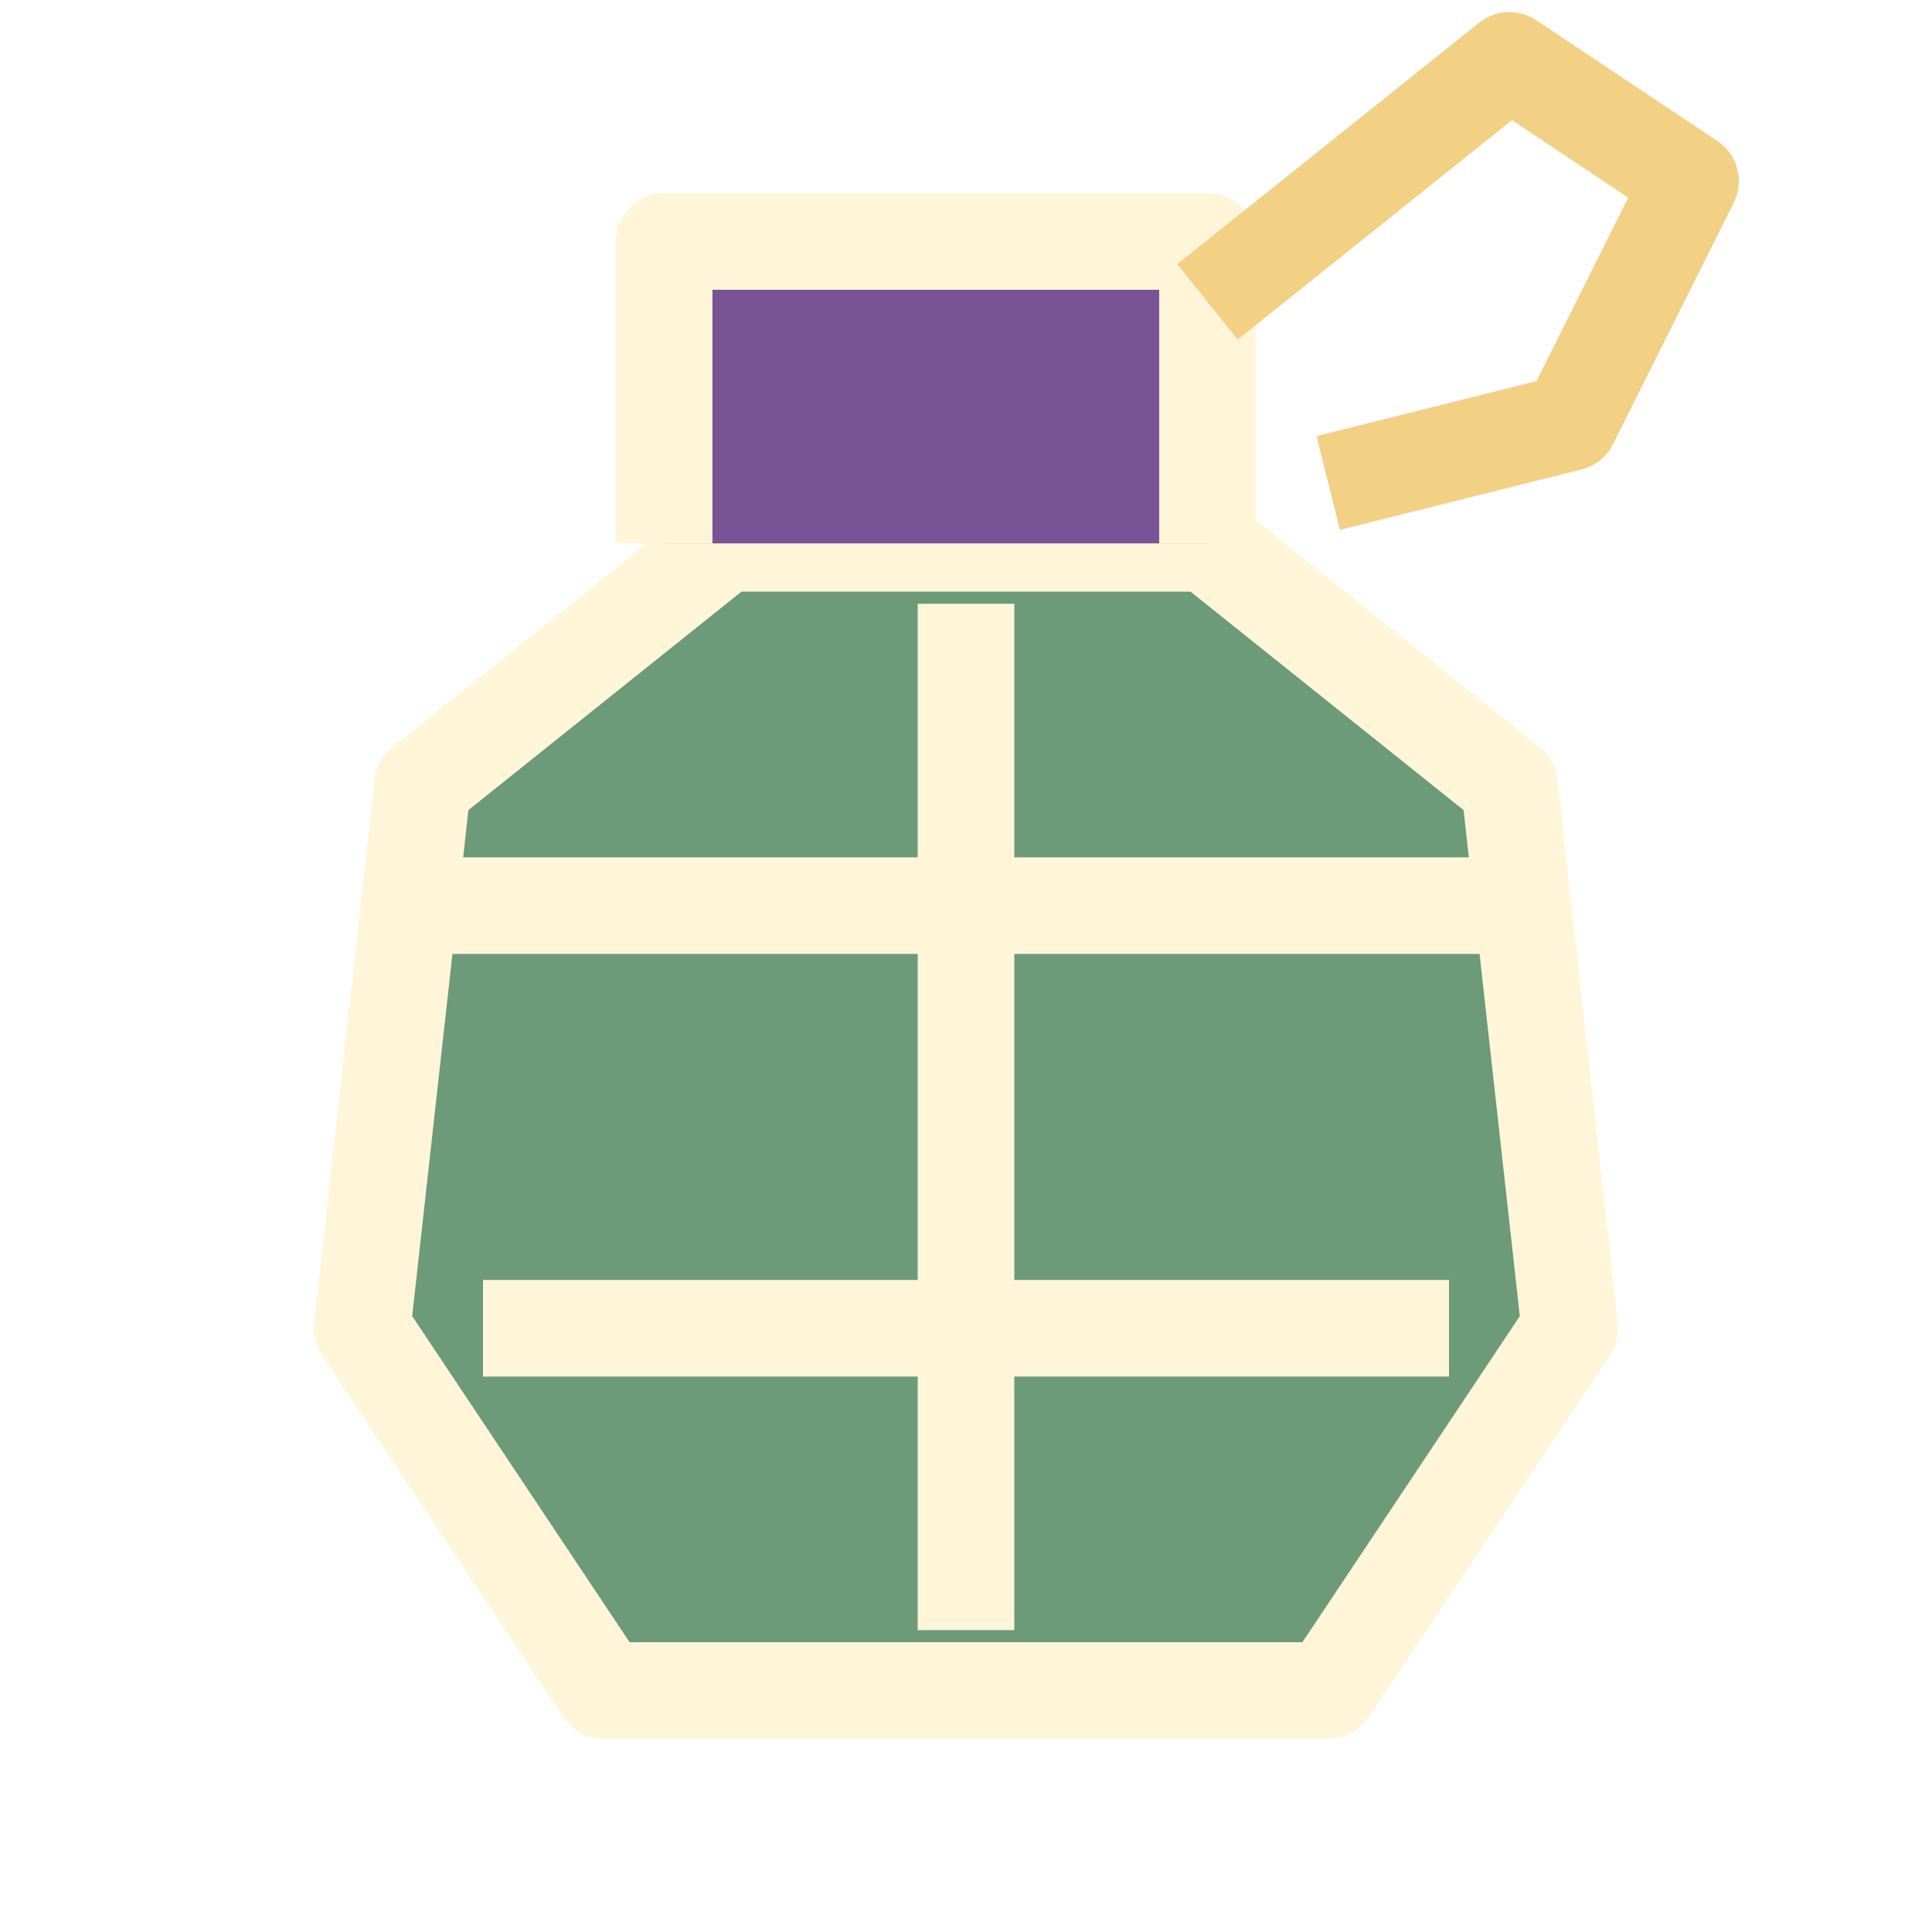
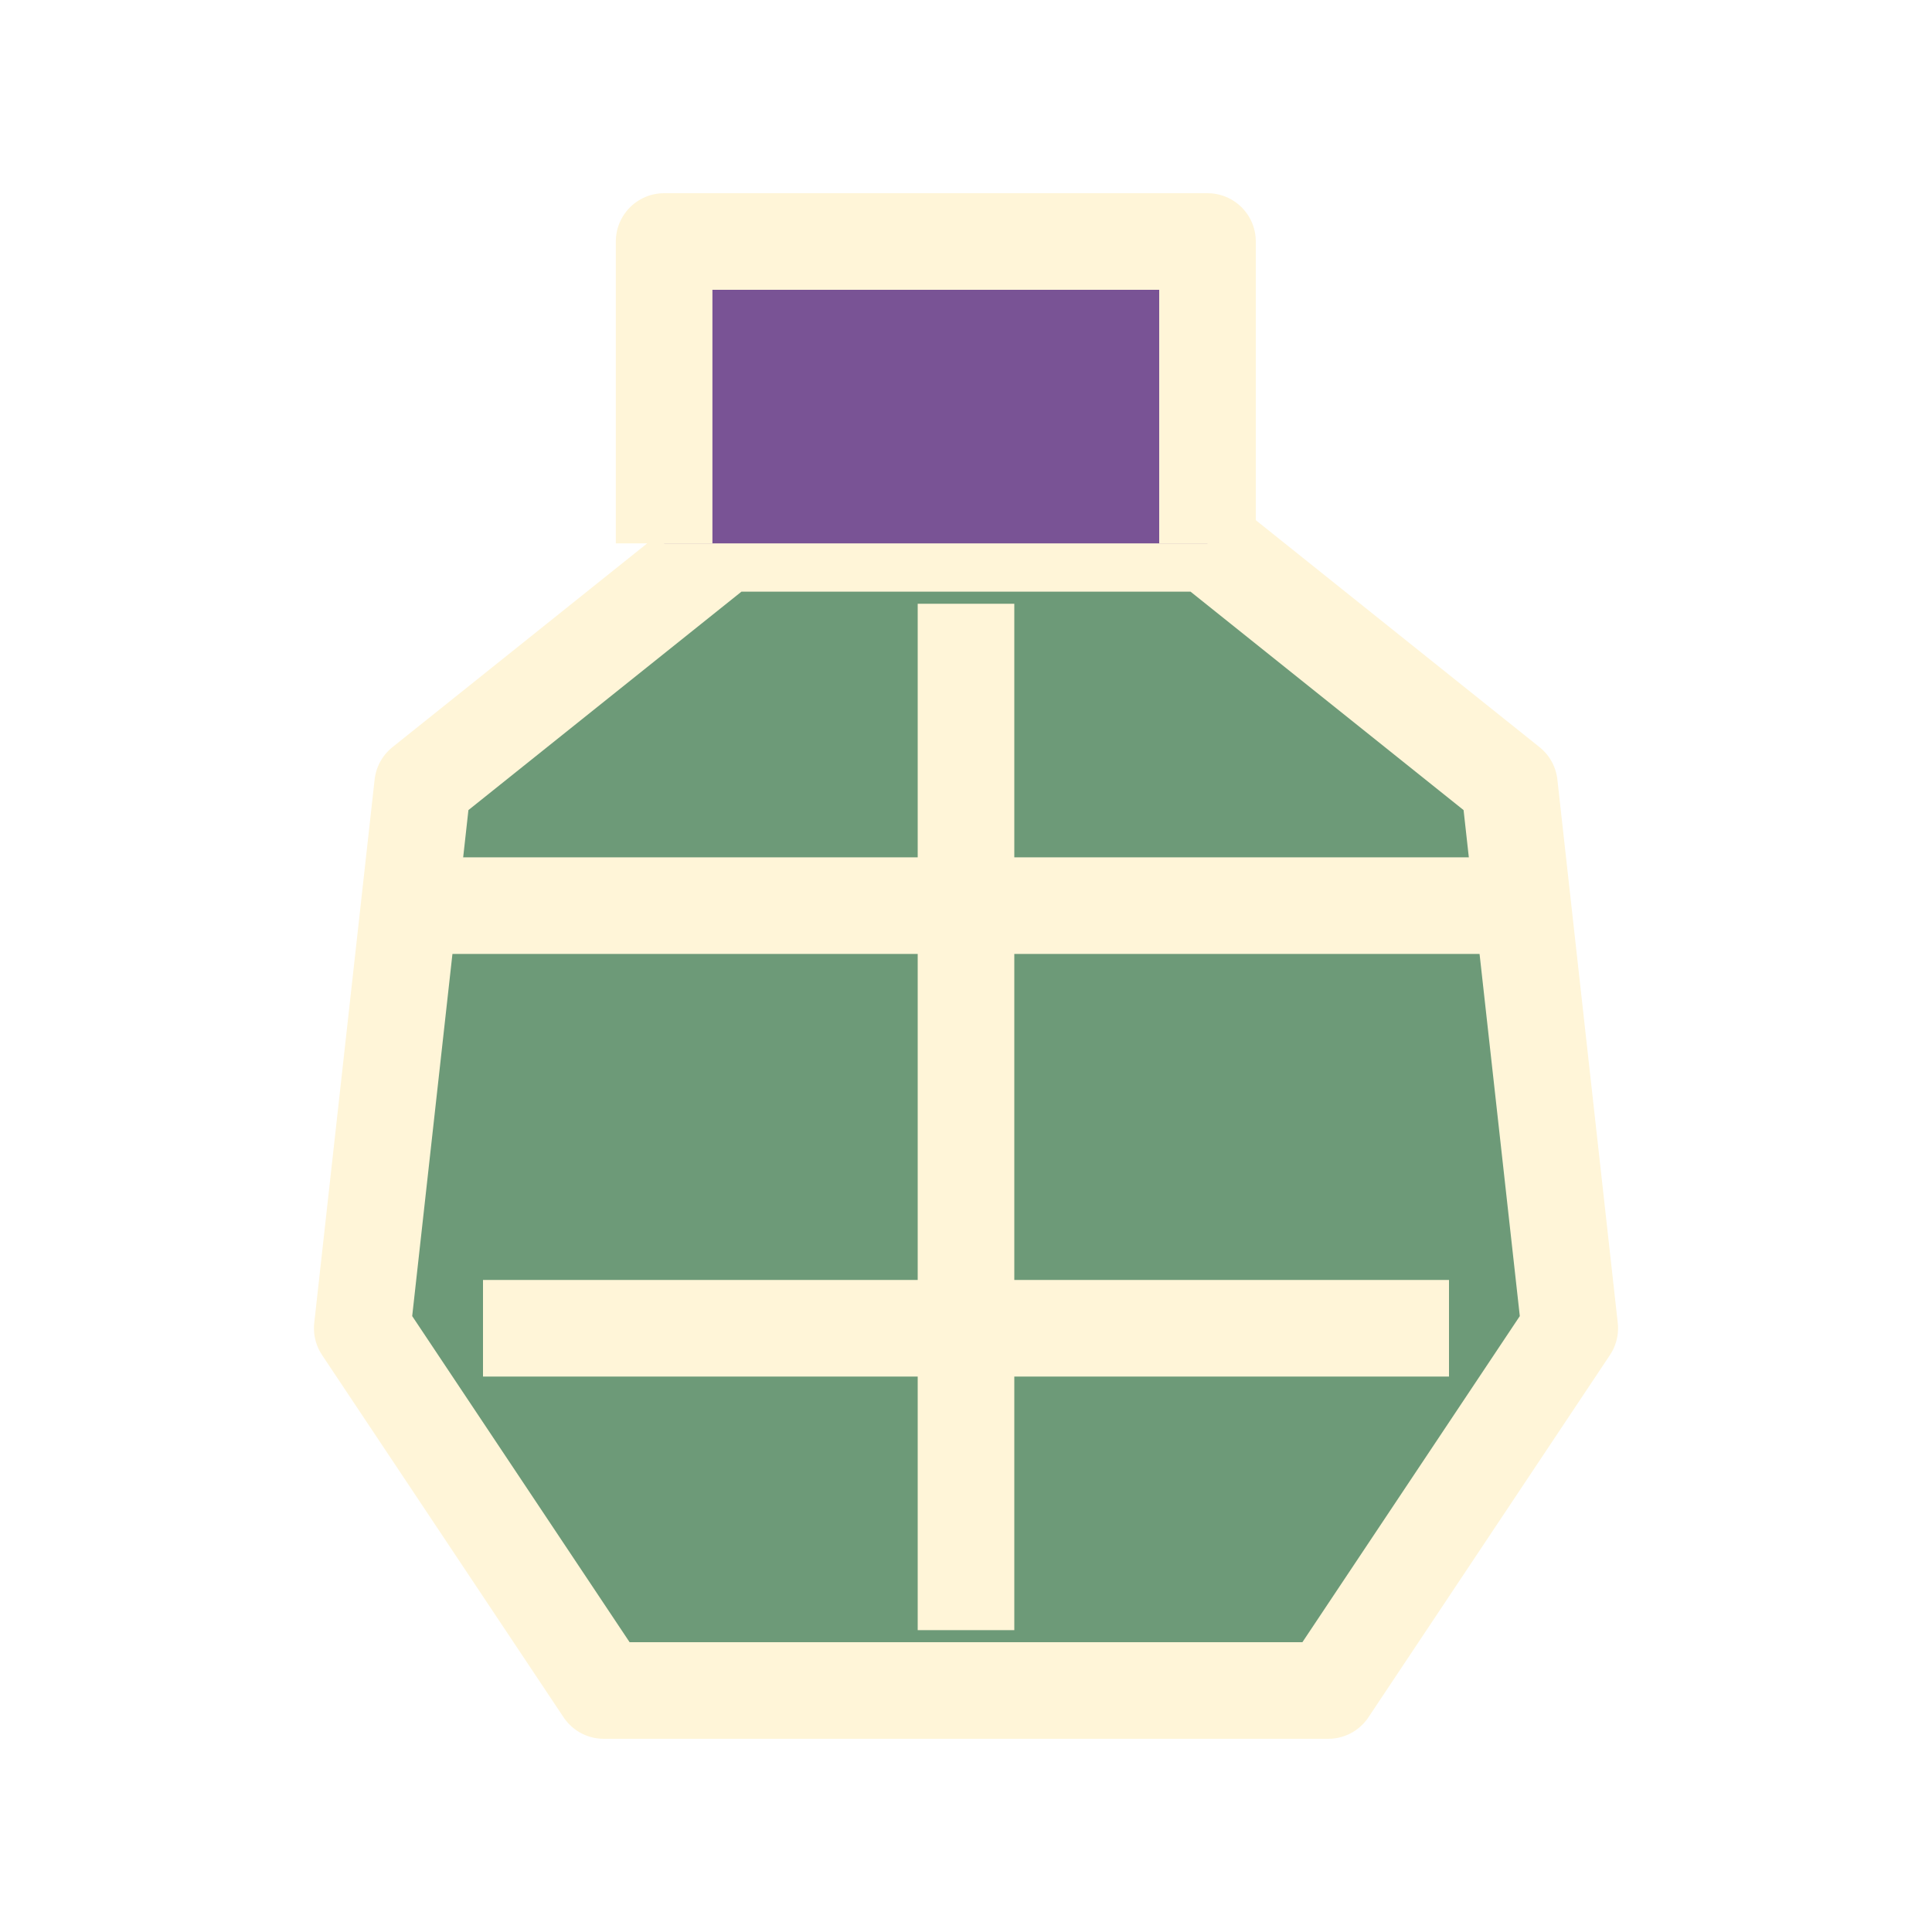
<svg xmlns="http://www.w3.org/2000/svg" width="32" height="32" viewBox="0 0 32 32" fill="none" stroke="#fff5d8" stroke-width="1.6" stroke-linejoin="round">
  <path d="m7 13 5-4h8l5 4 1 9-4 6H10l-4-6z" fill="#6d9a78" />
  <path d="M11 9V4h9v5" fill="#795395" />
-   <path d="m20 5 5-4 3 2-2 4-4 1" stroke="#f2d084" />
  <path d="M7 15h18M8 22h16M16 10v17" />
</svg>
